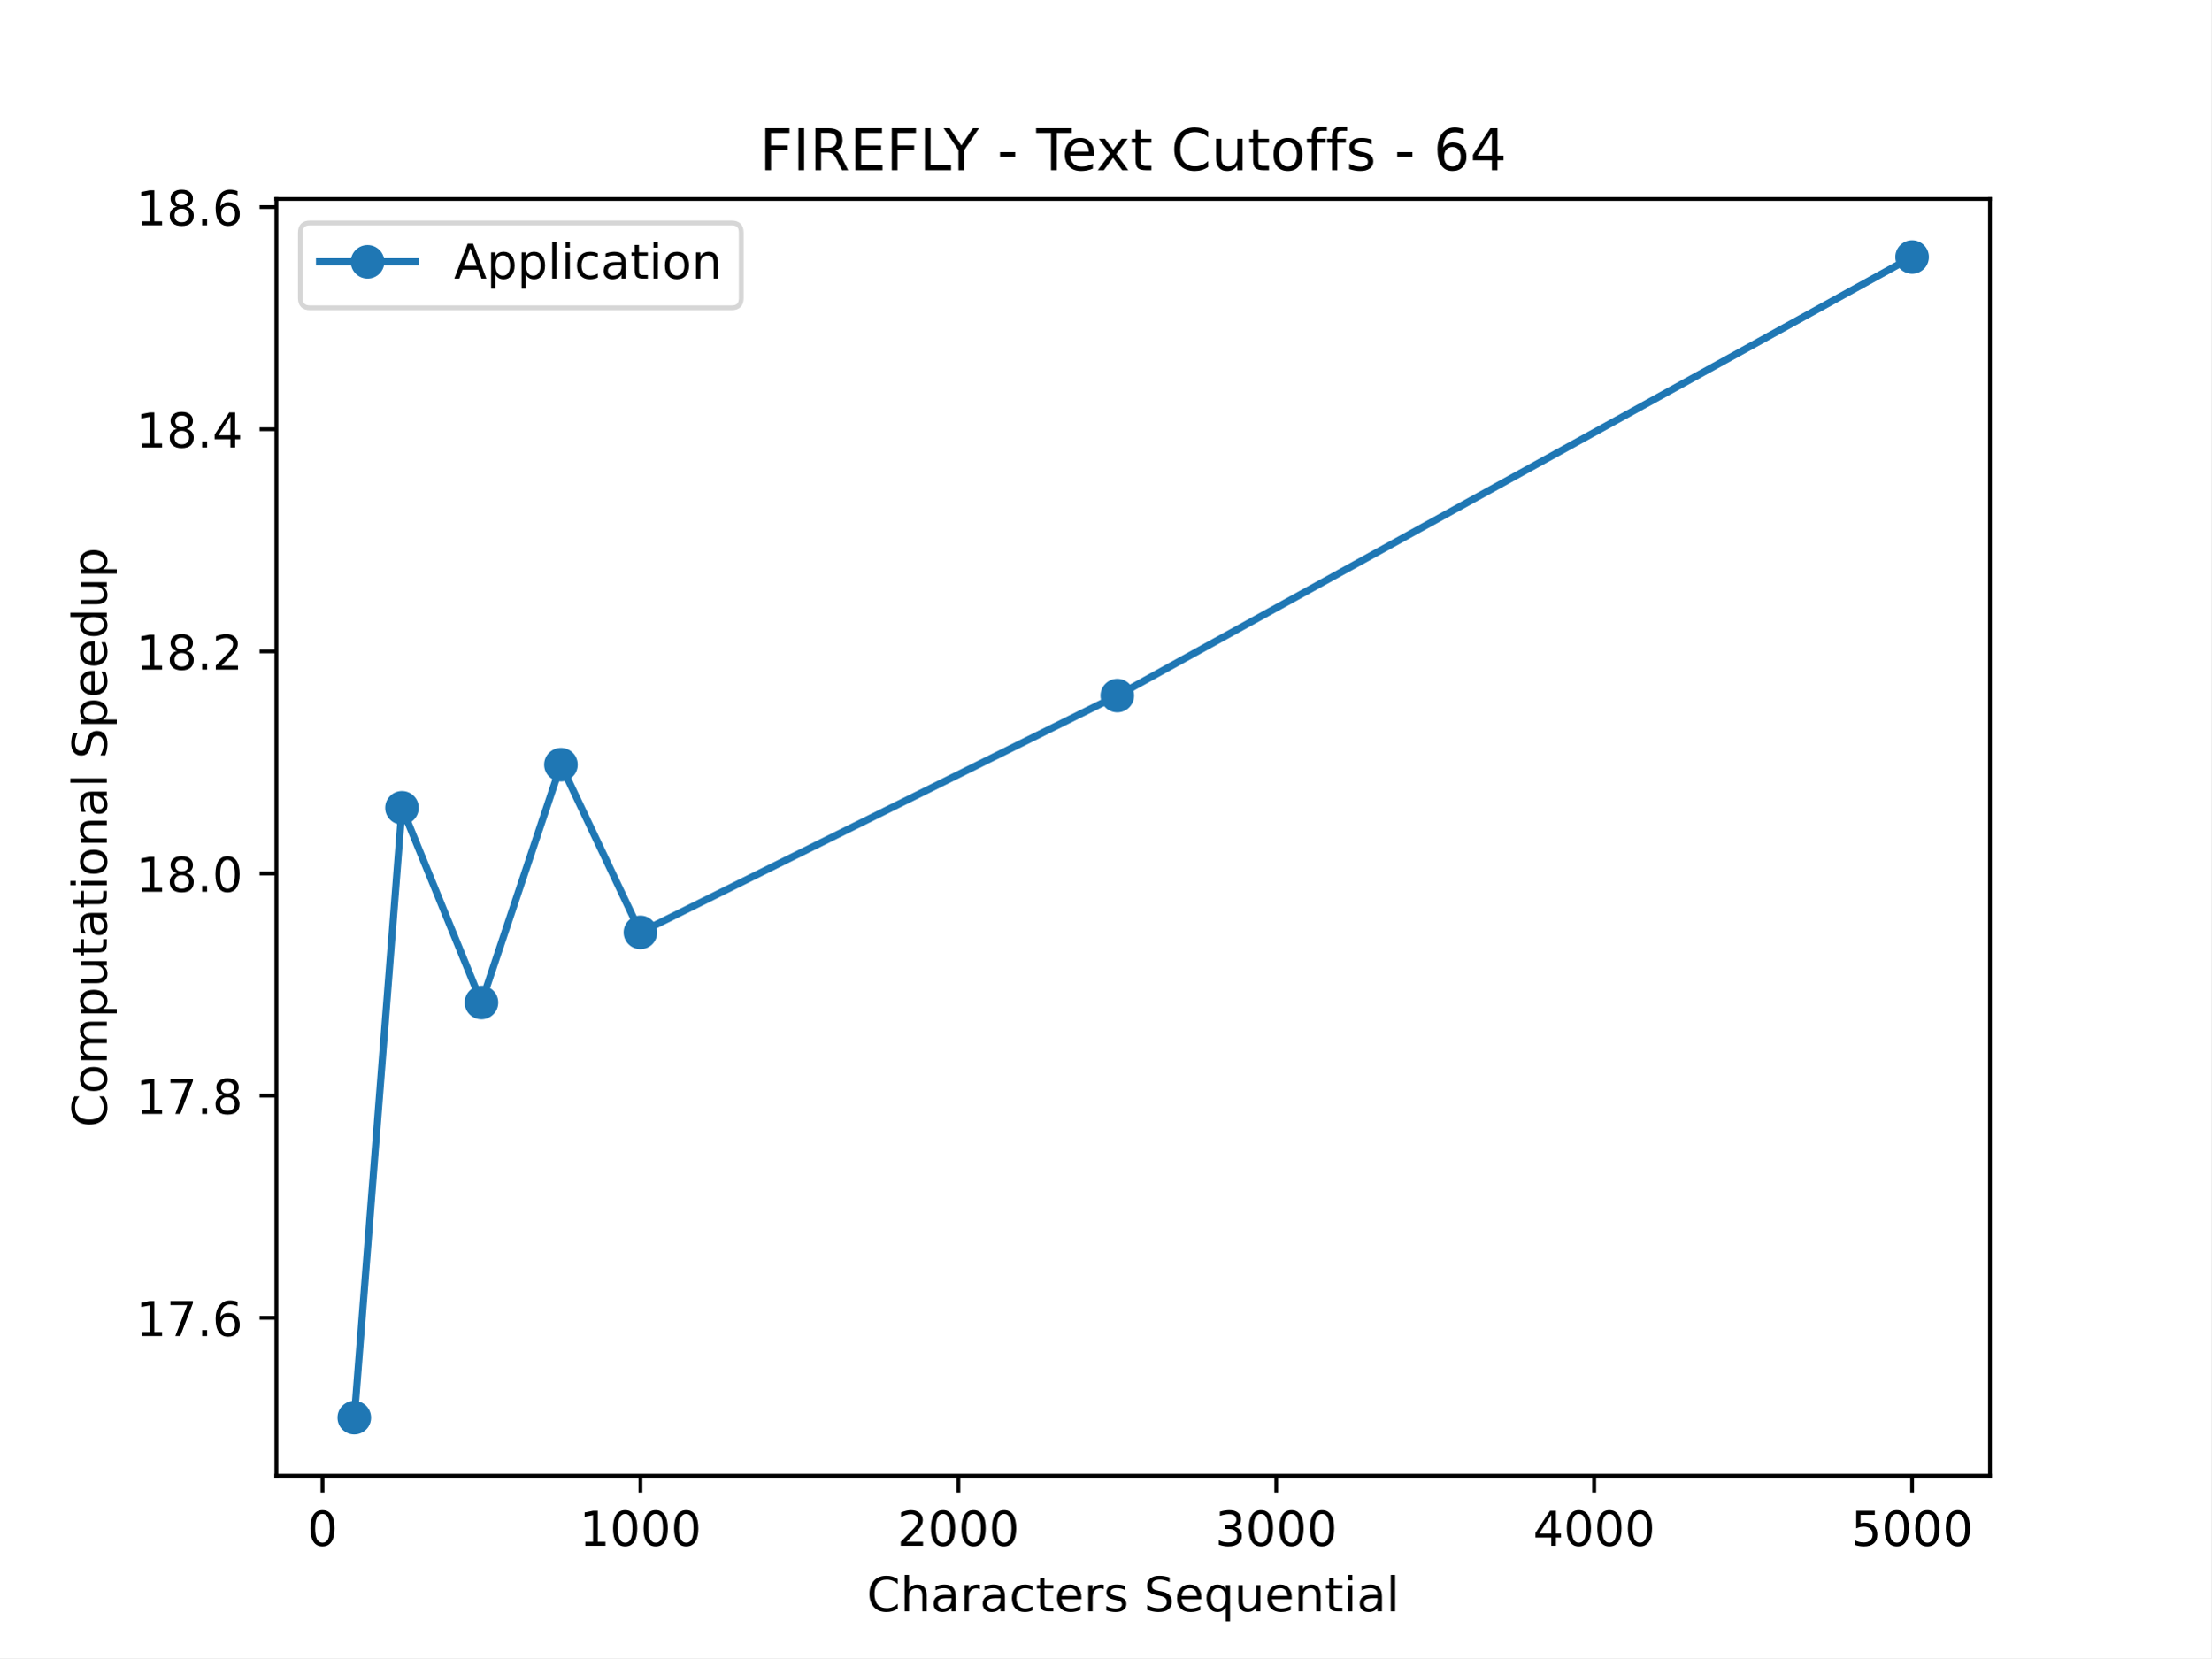
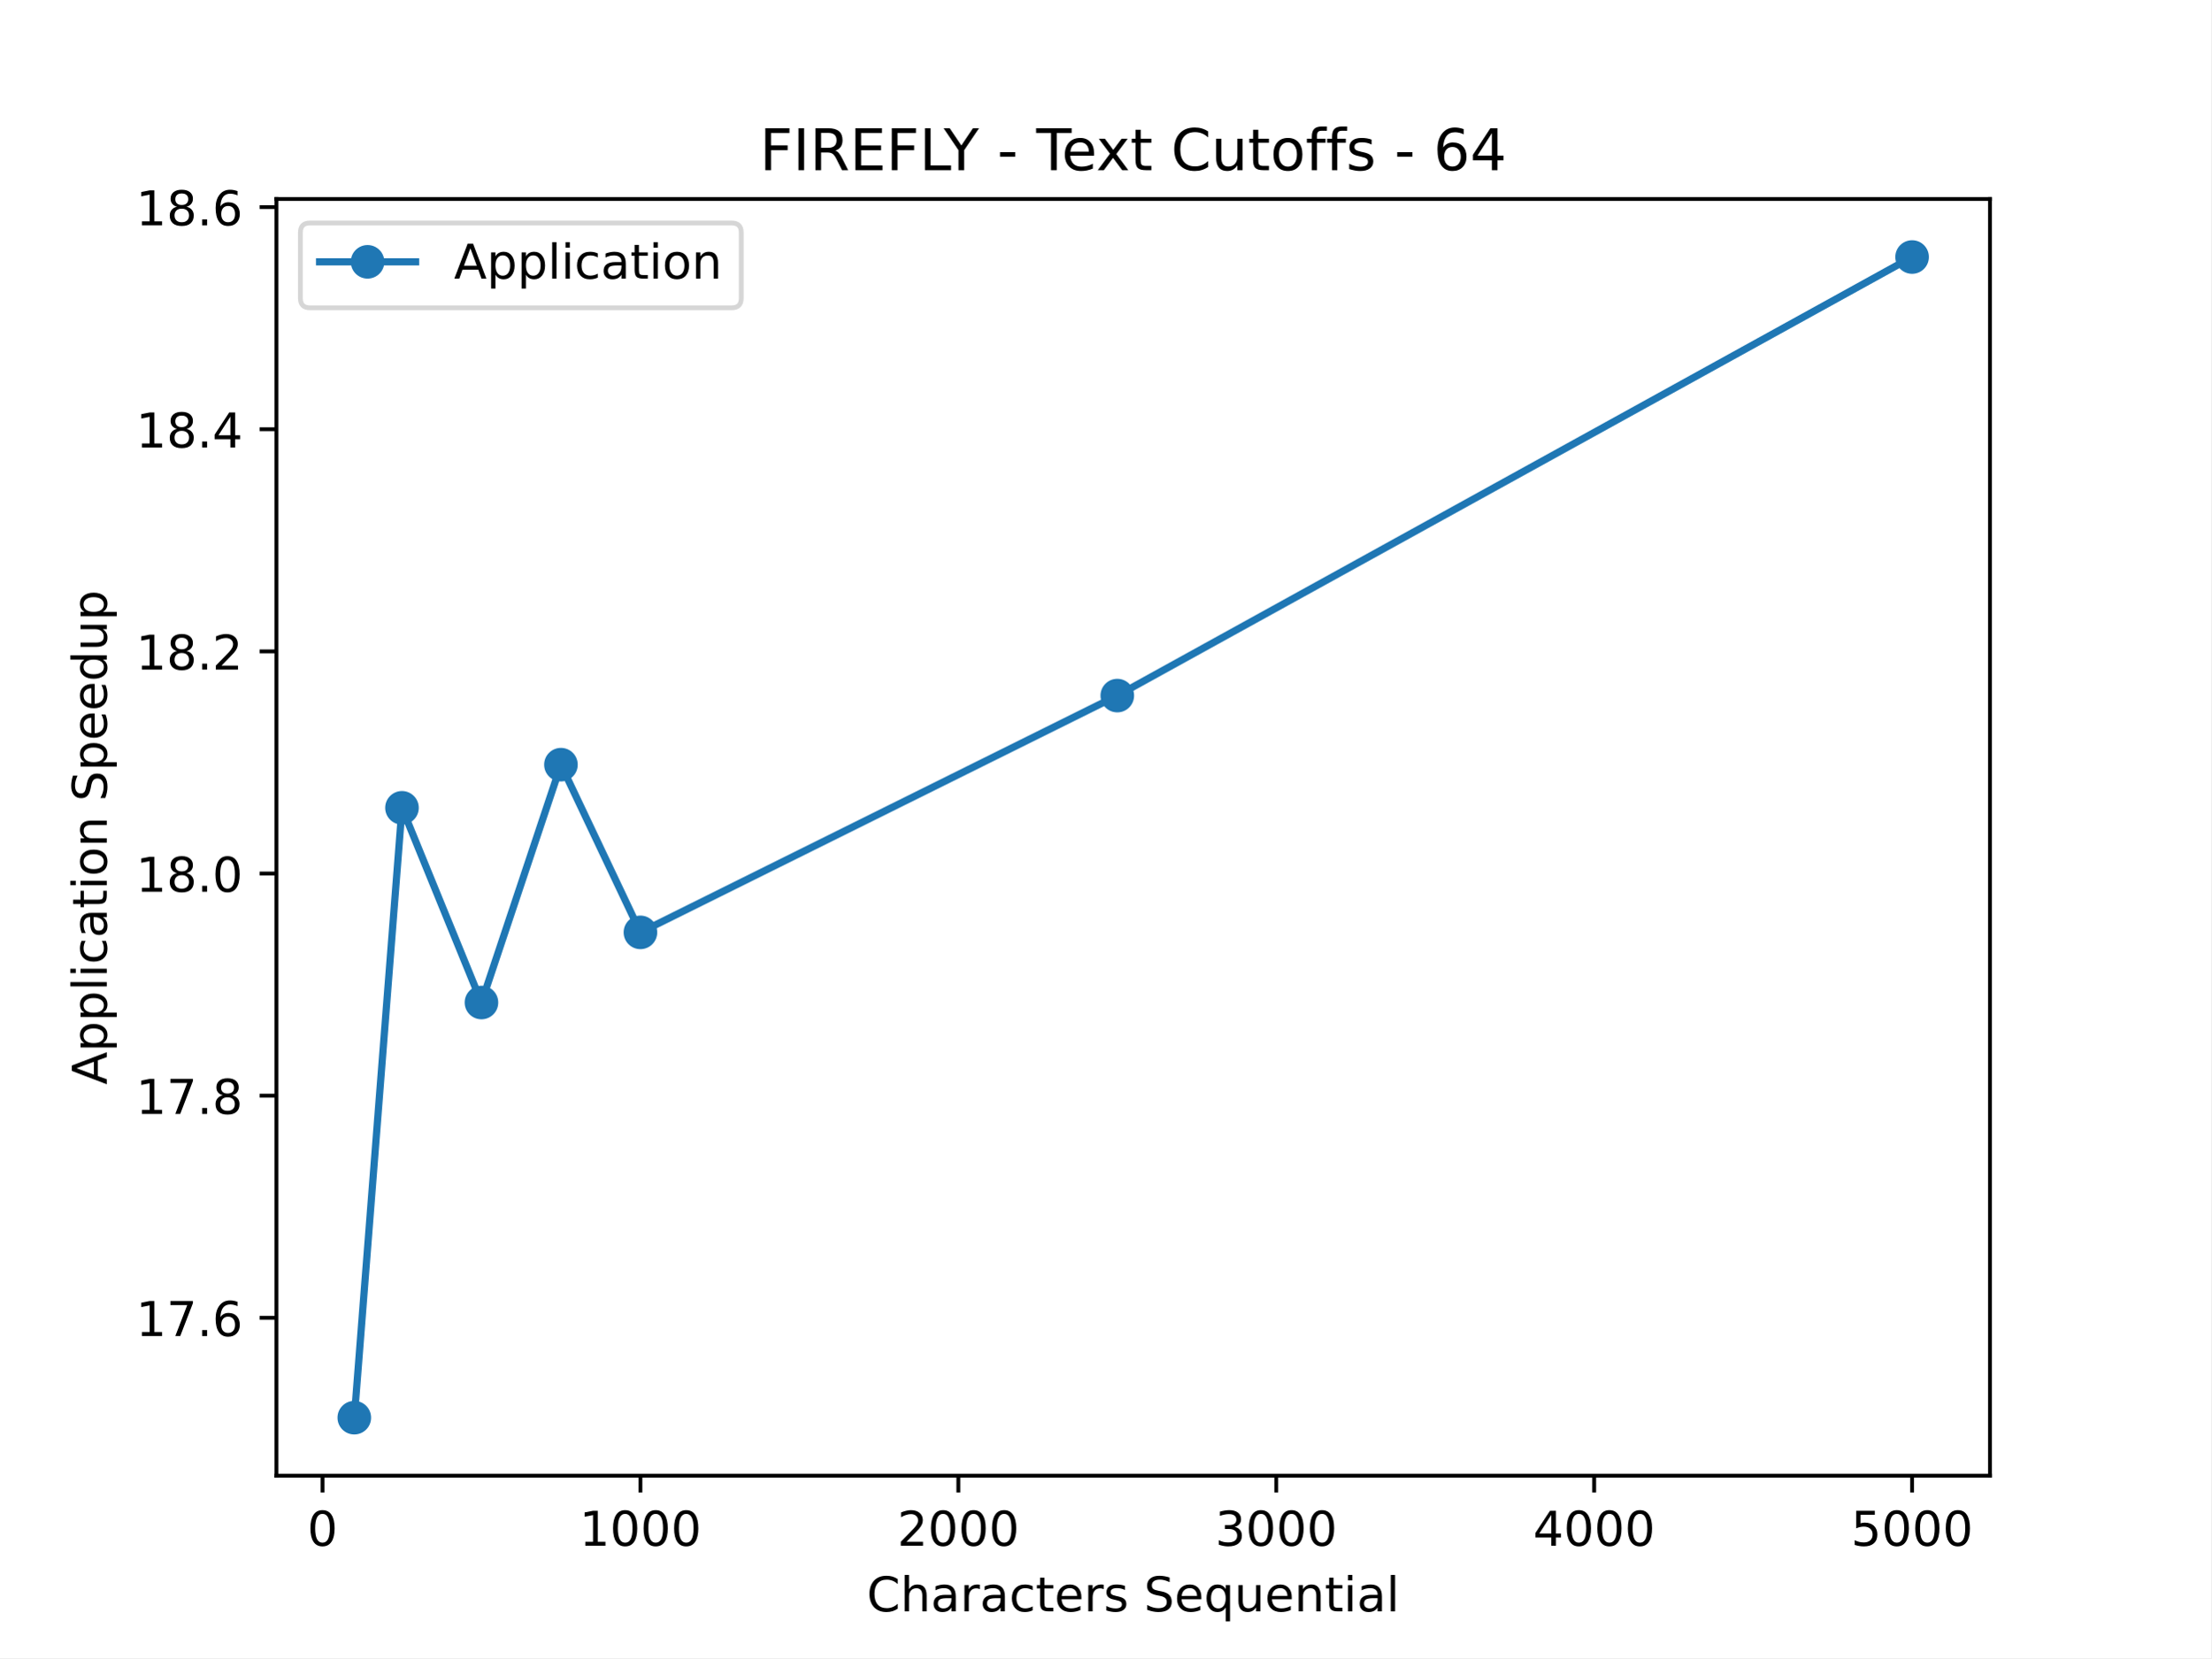
<svg xmlns="http://www.w3.org/2000/svg" xmlns:xlink="http://www.w3.org/1999/xlink" width="460.8pt" height="345.6pt" viewBox="0 0 460.8 345.6" version="1.1">
  <defs>
    <style type="text/css">*{stroke-linejoin: round; stroke-linecap: butt}</style>
  </defs>
  <g id="figure_1">
    <g id="patch_1">
      <path d="M 0 345.6  L 460.8 345.6  L 460.8 0  L 0 0  z " style="fill: #ffffff" />
    </g>
    <g id="axes_1">
      <g id="patch_2">
        <path d="M 57.6 307.584  L 414.72 307.584  L 414.72 41.472  L 57.6 41.472  z " style="fill: #ffffff" />
      </g>
      <g id="matplotlib.axis_1">
        <g id="xtick_1">
          <g id="line2d_1">
            <defs>
-               <path id="m1390137a31" d="M 0 0  L 0 3.5  " style="stroke: #000000; stroke-width: 0.8" />
+               <path id="mf7efff3ccd" d="M 0 0  L 0 3.5  " style="stroke: #000000; stroke-width: 0.8" />
            </defs>
            <g>
-               <use xlink:href="#m1390137a31" x="67.207" y="307.584" style="stroke: #000000; stroke-width: 0.8" />
+               <use xlink:href="#mf7efff3ccd" x="67.207" y="307.584" style="stroke: #000000; stroke-width: 0.8" />
            </g>
          </g>
          <g id="text_1">
            <g transform="translate(64.02587 322.1824) scale(0.1 -0.1)">
              <defs>
                <path id="DejaVuSans-30" d="M 2034 4250  Q 1547 4250 1301 3770  Q 1056 3291 1056 2328  Q 1056 1369 1301 889  Q 1547 409 2034 409  Q 2525 409 2770 889  Q 3016 1369 3016 2328  Q 3016 3291 2770 3770  Q 2525 4250 2034 4250  z M 2034 4750  Q 2819 4750 3233 4129  Q 3647 3509 3647 2328  Q 3647 1150 3233 529  Q 2819 -91 2034 -91  Q 1250 -91 836 529  Q 422 1150 422 2328  Q 422 3509 836 4129  Q 1250 4750 2034 4750  z " transform="scale(0.015625)" />
              </defs>
              <use xlink:href="#DejaVuSans-30" />
            </g>
          </g>
        </g>
        <g id="xtick_2">
          <g id="line2d_2">
            <g>
-               <use xlink:href="#m1390137a31" x="133.463" y="307.584" style="stroke: #000000; stroke-width: 0.8" />
+               <use xlink:href="#mf7efff3ccd" x="133.463" y="307.584" style="stroke: #000000; stroke-width: 0.8" />
            </g>
          </g>
          <g id="text_2">
            <g transform="translate(120.7382 322.1824) scale(0.1 -0.1)">
              <defs>
                <path id="DejaVuSans-31" d="M 794 531  L 1825 531  L 1825 4091  L 703 3866  L 703 4441  L 1819 4666  L 2450 4666  L 2450 531  L 3481 531  L 3481 0  L 794 0  L 794 531  z " transform="scale(0.015625)" />
              </defs>
              <use xlink:href="#DejaVuSans-31" />
              <use xlink:href="#DejaVuSans-30" x="63.623" />
              <use xlink:href="#DejaVuSans-30" x="127.246" />
              <use xlink:href="#DejaVuSans-30" x="190.869" />
            </g>
          </g>
        </g>
        <g id="xtick_3">
          <g id="line2d_3">
            <g>
-               <use xlink:href="#m1390137a31" x="199.719" y="307.584" style="stroke: #000000; stroke-width: 0.8" />
+               <use xlink:href="#mf7efff3ccd" x="199.719" y="307.584" style="stroke: #000000; stroke-width: 0.8" />
            </g>
          </g>
          <g id="text_3">
            <g transform="translate(186.9942 322.1824) scale(0.1 -0.1)">
              <defs>
                <path id="DejaVuSans-32" d="M 1228 531  L 3431 531  L 3431 0  L 469 0  L 469 531  Q 828 903 1448 1529  Q 2069 2156 2228 2338  Q 2531 2678 2651 2914  Q 2772 3150 2772 3378  Q 2772 3750 2511 3984  Q 2250 4219 1831 4219  Q 1534 4219 1204 4116  Q 875 4013 500 3803  L 500 4441  Q 881 4594 1212 4672  Q 1544 4750 1819 4750  Q 2544 4750 2975 4387  Q 3406 4025 3406 3419  Q 3406 3131 3298 2873  Q 3191 2616 2906 2266  Q 2828 2175 2409 1742  Q 1991 1309 1228 531  z " transform="scale(0.015625)" />
              </defs>
              <use xlink:href="#DejaVuSans-32" />
              <use xlink:href="#DejaVuSans-30" x="63.623" />
              <use xlink:href="#DejaVuSans-30" x="127.246" />
              <use xlink:href="#DejaVuSans-30" x="190.869" />
            </g>
          </g>
        </g>
        <g id="xtick_4">
          <g id="line2d_4">
            <g>
-               <use xlink:href="#m1390137a31" x="265.975" y="307.584" style="stroke: #000000; stroke-width: 0.8" />
+               <use xlink:href="#mf7efff3ccd" x="265.975" y="307.584" style="stroke: #000000; stroke-width: 0.8" />
            </g>
          </g>
          <g id="text_4">
            <g transform="translate(253.2502 322.1824) scale(0.1 -0.1)">
              <defs>
                <path id="DejaVuSans-33" d="M 2597 2516  Q 3050 2419 3304 2112  Q 3559 1806 3559 1356  Q 3559 666 3084 287  Q 2609 -91 1734 -91  Q 1441 -91 1130 -33  Q 819 25 488 141  L 488 750  Q 750 597 1062 519  Q 1375 441 1716 441  Q 2309 441 2620 675  Q 2931 909 2931 1356  Q 2931 1769 2642 2001  Q 2353 2234 1838 2234  L 1294 2234  L 1294 2753  L 1863 2753  Q 2328 2753 2575 2939  Q 2822 3125 2822 3475  Q 2822 3834 2567 4026  Q 2313 4219 1838 4219  Q 1578 4219 1281 4162  Q 984 4106 628 3988  L 628 4550  Q 988 4650 1302 4700  Q 1616 4750 1894 4750  Q 2613 4750 3031 4423  Q 3450 4097 3450 3541  Q 3450 3153 3228 2886  Q 3006 2619 2597 2516  z " transform="scale(0.015625)" />
              </defs>
              <use xlink:href="#DejaVuSans-33" />
              <use xlink:href="#DejaVuSans-30" x="63.623" />
              <use xlink:href="#DejaVuSans-30" x="127.246" />
              <use xlink:href="#DejaVuSans-30" x="190.869" />
            </g>
          </g>
        </g>
        <g id="xtick_5">
          <g id="line2d_5">
            <g>
-               <use xlink:href="#m1390137a31" x="332.231" y="307.584" style="stroke: #000000; stroke-width: 0.8" />
+               <use xlink:href="#mf7efff3ccd" x="332.231" y="307.584" style="stroke: #000000; stroke-width: 0.8" />
            </g>
          </g>
          <g id="text_5">
            <g transform="translate(319.5062 322.1824) scale(0.1 -0.1)">
              <defs>
                <path id="DejaVuSans-34" d="M 2419 4116  L 825 1625  L 2419 1625  L 2419 4116  z M 2253 4666  L 3047 4666  L 3047 1625  L 3713 1625  L 3713 1100  L 3047 1100  L 3047 0  L 2419 0  L 2419 1100  L 313 1100  L 313 1709  L 2253 4666  z " transform="scale(0.015625)" />
              </defs>
              <use xlink:href="#DejaVuSans-34" />
              <use xlink:href="#DejaVuSans-30" x="63.623" />
              <use xlink:href="#DejaVuSans-30" x="127.246" />
              <use xlink:href="#DejaVuSans-30" x="190.869" />
            </g>
          </g>
        </g>
        <g id="xtick_6">
          <g id="line2d_6">
            <g>
-               <use xlink:href="#m1390137a31" x="398.487" y="307.584" style="stroke: #000000; stroke-width: 0.8" />
+               <use xlink:href="#mf7efff3ccd" x="398.487" y="307.584" style="stroke: #000000; stroke-width: 0.8" />
            </g>
          </g>
          <g id="text_6">
            <g transform="translate(385.7623 322.1824) scale(0.1 -0.1)">
              <defs>
                <path id="DejaVuSans-35" d="M 691 4666  L 3169 4666  L 3169 4134  L 1269 4134  L 1269 2991  Q 1406 3038 1543 3061  Q 1681 3084 1819 3084  Q 2600 3084 3056 2656  Q 3513 2228 3513 1497  Q 3513 744 3044 326  Q 2575 -91 1722 -91  Q 1428 -91 1123 -41  Q 819 9 494 109  L 494 744  Q 775 591 1075 516  Q 1375 441 1709 441  Q 2250 441 2565 725  Q 2881 1009 2881 1497  Q 2881 1984 2565 2268  Q 2250 2553 1709 2553  Q 1456 2553 1204 2497  Q 953 2441 691 2322  L 691 4666  z " transform="scale(0.015625)" />
              </defs>
              <use xlink:href="#DejaVuSans-35" />
              <use xlink:href="#DejaVuSans-30" x="63.623" />
              <use xlink:href="#DejaVuSans-30" x="127.246" />
              <use xlink:href="#DejaVuSans-30" x="190.869" />
            </g>
          </g>
        </g>
        <g id="text_7">
          <g transform="translate(180.6397 335.8606) scale(0.1 -0.1)">
            <defs>
              <path id="DejaVuSans-43" d="M 4122 4306  L 4122 3641  Q 3803 3938 3442 4084  Q 3081 4231 2675 4231  Q 1875 4231 1450 3742  Q 1025 3253 1025 2328  Q 1025 1406 1450 917  Q 1875 428 2675 428  Q 3081 428 3442 575  Q 3803 722 4122 1019  L 4122 359  Q 3791 134 3420 21  Q 3050 -91 2638 -91  Q 1578 -91 968 557  Q 359 1206 359 2328  Q 359 3453 968 4101  Q 1578 4750 2638 4750  Q 3056 4750 3426 4639  Q 3797 4528 4122 4306  z " transform="scale(0.015625)" />
              <path id="DejaVuSans-68" d="M 3513 2113  L 3513 0  L 2938 0  L 2938 2094  Q 2938 2591 2744 2837  Q 2550 3084 2163 3084  Q 1697 3084 1428 2787  Q 1159 2491 1159 1978  L 1159 0  L 581 0  L 581 4863  L 1159 4863  L 1159 2956  Q 1366 3272 1645 3428  Q 1925 3584 2291 3584  Q 2894 3584 3203 3211  Q 3513 2838 3513 2113  z " transform="scale(0.015625)" />
              <path id="DejaVuSans-61" d="M 2194 1759  Q 1497 1759 1228 1600  Q 959 1441 959 1056  Q 959 750 1161 570  Q 1363 391 1709 391  Q 2188 391 2477 730  Q 2766 1069 2766 1631  L 2766 1759  L 2194 1759  z M 3341 1997  L 3341 0  L 2766 0  L 2766 531  Q 2569 213 2275 61  Q 1981 -91 1556 -91  Q 1019 -91 701 211  Q 384 513 384 1019  Q 384 1609 779 1909  Q 1175 2209 1959 2209  L 2766 2209  L 2766 2266  Q 2766 2663 2505 2880  Q 2244 3097 1772 3097  Q 1472 3097 1187 3025  Q 903 2953 641 2809  L 641 3341  Q 956 3463 1253 3523  Q 1550 3584 1831 3584  Q 2591 3584 2966 3190  Q 3341 2797 3341 1997  z " transform="scale(0.015625)" />
              <path id="DejaVuSans-72" d="M 2631 2963  Q 2534 3019 2420 3045  Q 2306 3072 2169 3072  Q 1681 3072 1420 2755  Q 1159 2438 1159 1844  L 1159 0  L 581 0  L 581 3500  L 1159 3500  L 1159 2956  Q 1341 3275 1631 3429  Q 1922 3584 2338 3584  Q 2397 3584 2469 3576  Q 2541 3569 2628 3553  L 2631 2963  z " transform="scale(0.015625)" />
              <path id="DejaVuSans-63" d="M 3122 3366  L 3122 2828  Q 2878 2963 2633 3030  Q 2388 3097 2138 3097  Q 1578 3097 1268 2742  Q 959 2388 959 1747  Q 959 1106 1268 751  Q 1578 397 2138 397  Q 2388 397 2633 464  Q 2878 531 3122 666  L 3122 134  Q 2881 22 2623 -34  Q 2366 -91 2075 -91  Q 1284 -91 818 406  Q 353 903 353 1747  Q 353 2603 823 3093  Q 1294 3584 2113 3584  Q 2378 3584 2631 3529  Q 2884 3475 3122 3366  z " transform="scale(0.015625)" />
              <path id="DejaVuSans-74" d="M 1172 4494  L 1172 3500  L 2356 3500  L 2356 3053  L 1172 3053  L 1172 1153  Q 1172 725 1289 603  Q 1406 481 1766 481  L 2356 481  L 2356 0  L 1766 0  Q 1100 0 847 248  Q 594 497 594 1153  L 594 3053  L 172 3053  L 172 3500  L 594 3500  L 594 4494  L 1172 4494  z " transform="scale(0.015625)" />
              <path id="DejaVuSans-65" d="M 3597 1894  L 3597 1613  L 953 1613  Q 991 1019 1311 708  Q 1631 397 2203 397  Q 2534 397 2845 478  Q 3156 559 3463 722  L 3463 178  Q 3153 47 2828 -22  Q 2503 -91 2169 -91  Q 1331 -91 842 396  Q 353 884 353 1716  Q 353 2575 817 3079  Q 1281 3584 2069 3584  Q 2775 3584 3186 3129  Q 3597 2675 3597 1894  z M 3022 2063  Q 3016 2534 2758 2815  Q 2500 3097 2075 3097  Q 1594 3097 1305 2825  Q 1016 2553 972 2059  L 3022 2063  z " transform="scale(0.015625)" />
              <path id="DejaVuSans-73" d="M 2834 3397  L 2834 2853  Q 2591 2978 2328 3040  Q 2066 3103 1784 3103  Q 1356 3103 1142 2972  Q 928 2841 928 2578  Q 928 2378 1081 2264  Q 1234 2150 1697 2047  L 1894 2003  Q 2506 1872 2764 1633  Q 3022 1394 3022 966  Q 3022 478 2636 193  Q 2250 -91 1575 -91  Q 1294 -91 989 -36  Q 684 19 347 128  L 347 722  Q 666 556 975 473  Q 1284 391 1588 391  Q 1994 391 2212 530  Q 2431 669 2431 922  Q 2431 1156 2273 1281  Q 2116 1406 1581 1522  L 1381 1569  Q 847 1681 609 1914  Q 372 2147 372 2553  Q 372 3047 722 3315  Q 1072 3584 1716 3584  Q 2034 3584 2315 3537  Q 2597 3491 2834 3397  z " transform="scale(0.015625)" />
              <path id="DejaVuSans-20" transform="scale(0.015625)" />
              <path id="DejaVuSans-53" d="M 3425 4513  L 3425 3897  Q 3066 4069 2747 4153  Q 2428 4238 2131 4238  Q 1616 4238 1336 4038  Q 1056 3838 1056 3469  Q 1056 3159 1242 3001  Q 1428 2844 1947 2747  L 2328 2669  Q 3034 2534 3370 2195  Q 3706 1856 3706 1288  Q 3706 609 3251 259  Q 2797 -91 1919 -91  Q 1588 -91 1214 -16  Q 841 59 441 206  L 441 856  Q 825 641 1194 531  Q 1563 422 1919 422  Q 2459 422 2753 634  Q 3047 847 3047 1241  Q 3047 1584 2836 1778  Q 2625 1972 2144 2069  L 1759 2144  Q 1053 2284 737 2584  Q 422 2884 422 3419  Q 422 4038 858 4394  Q 1294 4750 2059 4750  Q 2388 4750 2728 4690  Q 3069 4631 3425 4513  z " transform="scale(0.015625)" />
              <path id="DejaVuSans-71" d="M 947 1747  Q 947 1113 1208 752  Q 1469 391 1925 391  Q 2381 391 2643 752  Q 2906 1113 2906 1747  Q 2906 2381 2643 2742  Q 2381 3103 1925 3103  Q 1469 3103 1208 2742  Q 947 2381 947 1747  z M 2906 525  Q 2725 213 2448 61  Q 2172 -91 1784 -91  Q 1150 -91 751 415  Q 353 922 353 1747  Q 353 2572 751 3078  Q 1150 3584 1784 3584  Q 2172 3584 2448 3432  Q 2725 3281 2906 2969  L 2906 3500  L 3481 3500  L 3481 -1331  L 2906 -1331  L 2906 525  z " transform="scale(0.015625)" />
              <path id="DejaVuSans-75" d="M 544 1381  L 544 3500  L 1119 3500  L 1119 1403  Q 1119 906 1312 657  Q 1506 409 1894 409  Q 2359 409 2629 706  Q 2900 1003 2900 1516  L 2900 3500  L 3475 3500  L 3475 0  L 2900 0  L 2900 538  Q 2691 219 2414 64  Q 2138 -91 1772 -91  Q 1169 -91 856 284  Q 544 659 544 1381  z M 1991 3584  L 1991 3584  z " transform="scale(0.015625)" />
              <path id="DejaVuSans-6e" d="M 3513 2113  L 3513 0  L 2938 0  L 2938 2094  Q 2938 2591 2744 2837  Q 2550 3084 2163 3084  Q 1697 3084 1428 2787  Q 1159 2491 1159 1978  L 1159 0  L 581 0  L 581 3500  L 1159 3500  L 1159 2956  Q 1366 3272 1645 3428  Q 1925 3584 2291 3584  Q 2894 3584 3203 3211  Q 3513 2838 3513 2113  z " transform="scale(0.015625)" />
              <path id="DejaVuSans-69" d="M 603 3500  L 1178 3500  L 1178 0  L 603 0  L 603 3500  z M 603 4863  L 1178 4863  L 1178 4134  L 603 4134  L 603 4863  z " transform="scale(0.015625)" />
              <path id="DejaVuSans-6c" d="M 603 4863  L 1178 4863  L 1178 0  L 603 0  L 603 4863  z " transform="scale(0.015625)" />
            </defs>
            <use xlink:href="#DejaVuSans-43" />
            <use xlink:href="#DejaVuSans-68" x="69.824" />
            <use xlink:href="#DejaVuSans-61" x="133.203" />
            <use xlink:href="#DejaVuSans-72" x="194.482" />
            <use xlink:href="#DejaVuSans-61" x="235.596" />
            <use xlink:href="#DejaVuSans-63" x="296.875" />
            <use xlink:href="#DejaVuSans-74" x="351.855" />
            <use xlink:href="#DejaVuSans-65" x="391.064" />
            <use xlink:href="#DejaVuSans-72" x="452.588" />
            <use xlink:href="#DejaVuSans-73" x="493.701" />
            <use xlink:href="#DejaVuSans-20" x="545.801" />
            <use xlink:href="#DejaVuSans-53" x="577.588" />
            <use xlink:href="#DejaVuSans-65" x="641.064" />
            <use xlink:href="#DejaVuSans-71" x="702.588" />
            <use xlink:href="#DejaVuSans-75" x="766.064" />
            <use xlink:href="#DejaVuSans-65" x="829.443" />
            <use xlink:href="#DejaVuSans-6e" x="890.967" />
            <use xlink:href="#DejaVuSans-74" x="954.346" />
            <use xlink:href="#DejaVuSans-69" x="993.555" />
            <use xlink:href="#DejaVuSans-61" x="1021.338" />
            <use xlink:href="#DejaVuSans-6c" x="1082.617" />
          </g>
        </g>
      </g>
      <g id="matplotlib.axis_2">
        <g id="ytick_1">
          <g id="line2d_7">
            <defs>
-               <path id="m4259b3bdad" d="M 0 0  L -3.5 0  " style="stroke: #000000; stroke-width: 0.8" />
+               <path id="m2536055966" d="M 0 0  L -3.5 0  " style="stroke: #000000; stroke-width: 0.8" />
            </defs>
            <g>
-               <use xlink:href="#m4259b3bdad" x="57.6" y="274.677" style="stroke: #000000; stroke-width: 0.8" />
+               <use xlink:href="#m2536055966" x="57.6" y="274.677" style="stroke: #000000; stroke-width: 0.8" />
            </g>
          </g>
          <g id="text_8">
            <g transform="translate(28.33438 278.476) scale(0.1 -0.1)">
              <defs>
                <path id="DejaVuSans-37" d="M 525 4666  L 3525 4666  L 3525 4397  L 1831 0  L 1172 0  L 2766 4134  L 525 4134  L 525 4666  z " transform="scale(0.015625)" />
                <path id="DejaVuSans-2e" d="M 684 794  L 1344 794  L 1344 0  L 684 0  L 684 794  z " transform="scale(0.015625)" />
                <path id="DejaVuSans-36" d="M 2113 2584  Q 1688 2584 1439 2293  Q 1191 2003 1191 1497  Q 1191 994 1439 701  Q 1688 409 2113 409  Q 2538 409 2786 701  Q 3034 994 3034 1497  Q 3034 2003 2786 2293  Q 2538 2584 2113 2584  z M 3366 4563  L 3366 3988  Q 3128 4100 2886 4159  Q 2644 4219 2406 4219  Q 1781 4219 1451 3797  Q 1122 3375 1075 2522  Q 1259 2794 1537 2939  Q 1816 3084 2150 3084  Q 2853 3084 3261 2657  Q 3669 2231 3669 1497  Q 3669 778 3244 343  Q 2819 -91 2113 -91  Q 1303 -91 875 529  Q 447 1150 447 2328  Q 447 3434 972 4092  Q 1497 4750 2381 4750  Q 2619 4750 2861 4703  Q 3103 4656 3366 4563  z " transform="scale(0.015625)" />
              </defs>
              <use xlink:href="#DejaVuSans-31" />
              <use xlink:href="#DejaVuSans-37" x="63.623" />
              <use xlink:href="#DejaVuSans-2e" x="127.246" />
              <use xlink:href="#DejaVuSans-36" x="159.033" />
            </g>
          </g>
        </g>
        <g id="ytick_2">
          <g id="line2d_8">
            <g>
-               <use xlink:href="#m4259b3bdad" x="57.6" y="228.373" style="stroke: #000000; stroke-width: 0.8" />
+               <use xlink:href="#m2536055966" x="57.6" y="228.373" style="stroke: #000000; stroke-width: 0.8" />
            </g>
          </g>
          <g id="text_9">
            <g transform="translate(28.33438 232.1725) scale(0.1 -0.1)">
              <defs>
                <path id="DejaVuSans-38" d="M 2034 2216  Q 1584 2216 1326 1975  Q 1069 1734 1069 1313  Q 1069 891 1326 650  Q 1584 409 2034 409  Q 2484 409 2743 651  Q 3003 894 3003 1313  Q 3003 1734 2745 1975  Q 2488 2216 2034 2216  z M 1403 2484  Q 997 2584 770 2862  Q 544 3141 544 3541  Q 544 4100 942 4425  Q 1341 4750 2034 4750  Q 2731 4750 3128 4425  Q 3525 4100 3525 3541  Q 3525 3141 3298 2862  Q 3072 2584 2669 2484  Q 3125 2378 3379 2068  Q 3634 1759 3634 1313  Q 3634 634 3220 271  Q 2806 -91 2034 -91  Q 1263 -91 848 271  Q 434 634 434 1313  Q 434 1759 690 2068  Q 947 2378 1403 2484  z M 1172 3481  Q 1172 3119 1398 2916  Q 1625 2713 2034 2713  Q 2441 2713 2670 2916  Q 2900 3119 2900 3481  Q 2900 3844 2670 4047  Q 2441 4250 2034 4250  Q 1625 4250 1398 4047  Q 1172 3844 1172 3481  z " transform="scale(0.015625)" />
              </defs>
              <use xlink:href="#DejaVuSans-31" />
              <use xlink:href="#DejaVuSans-37" x="63.623" />
              <use xlink:href="#DejaVuSans-2e" x="127.246" />
              <use xlink:href="#DejaVuSans-38" x="159.033" />
            </g>
          </g>
        </g>
        <g id="ytick_3">
          <g id="line2d_9">
            <g>
-               <use xlink:href="#m4259b3bdad" x="57.6" y="182.07" style="stroke: #000000; stroke-width: 0.8" />
+               <use xlink:href="#m2536055966" x="57.6" y="182.07" style="stroke: #000000; stroke-width: 0.8" />
            </g>
          </g>
          <g id="text_10">
            <g transform="translate(28.33438 185.869) scale(0.1 -0.1)">
              <use xlink:href="#DejaVuSans-31" />
              <use xlink:href="#DejaVuSans-38" x="63.623" />
              <use xlink:href="#DejaVuSans-2e" x="127.246" />
              <use xlink:href="#DejaVuSans-30" x="159.033" />
            </g>
          </g>
        </g>
        <g id="ytick_4">
          <g id="line2d_10">
            <g>
-               <use xlink:href="#m4259b3bdad" x="57.6" y="135.766" style="stroke: #000000; stroke-width: 0.8" />
+               <use xlink:href="#m2536055966" x="57.6" y="135.766" style="stroke: #000000; stroke-width: 0.8" />
            </g>
          </g>
          <g id="text_11">
            <g transform="translate(28.33438 139.5656) scale(0.1 -0.1)">
              <use xlink:href="#DejaVuSans-31" />
              <use xlink:href="#DejaVuSans-38" x="63.623" />
              <use xlink:href="#DejaVuSans-2e" x="127.246" />
              <use xlink:href="#DejaVuSans-32" x="159.033" />
            </g>
          </g>
        </g>
        <g id="ytick_5">
          <g id="line2d_11">
            <g>
-               <use xlink:href="#m4259b3bdad" x="57.6" y="89.463" style="stroke: #000000; stroke-width: 0.8" />
+               <use xlink:href="#m2536055966" x="57.6" y="89.463" style="stroke: #000000; stroke-width: 0.8" />
            </g>
          </g>
          <g id="text_12">
            <g transform="translate(28.33438 93.2621) scale(0.1 -0.1)">
              <use xlink:href="#DejaVuSans-31" />
              <use xlink:href="#DejaVuSans-38" x="63.623" />
              <use xlink:href="#DejaVuSans-2e" x="127.246" />
              <use xlink:href="#DejaVuSans-34" x="159.033" />
            </g>
          </g>
        </g>
        <g id="ytick_6">
          <g id="line2d_12">
            <g>
-               <use xlink:href="#m4259b3bdad" x="57.6" y="43.159" style="stroke: #000000; stroke-width: 0.8" />
+               <use xlink:href="#m2536055966" x="57.6" y="43.159" style="stroke: #000000; stroke-width: 0.8" />
            </g>
          </g>
          <g id="text_13">
            <g transform="translate(28.33438 46.95864) scale(0.1 -0.1)">
              <use xlink:href="#DejaVuSans-31" />
              <use xlink:href="#DejaVuSans-38" x="63.623" />
              <use xlink:href="#DejaVuSans-2e" x="127.246" />
              <use xlink:href="#DejaVuSans-36" x="159.033" />
            </g>
          </g>
        </g>
        <g id="text_14">
-           <g transform="translate(22.25469 234.9546) rotate(-90) scale(0.1 -0.1)">
+           <g transform="translate(22.25469 226.0733) rotate(-90) scale(0.1 -0.1)">
            <defs>
+               <path id="DejaVuSans-41" d="M 2188 4044  L 1331 1722  L 3047 1722  L 2188 4044  z M 1831 4666  L 2547 4666  L 4325 0  L 3669 0  L 3244 1197  L 1141 1197  L 716 0  L 50 0  L 1831 4666  z " transform="scale(0.015625)" />
+               <path id="DejaVuSans-70" d="M 1159 525  L 1159 -1331  L 581 -1331  L 581 3500  L 1159 3500  L 1159 2969  Q 1341 3281 1617 3432  Q 1894 3584 2278 3584  Q 2916 3584 3314 3078  Q 3713 2572 3713 1747  Q 3713 922 3314 415  Q 2916 -91 2278 -91  Q 1894 -91 1617 61  Q 1341 213 1159 525  z M 3116 1747  Q 3116 2381 2855 2742  Q 2594 3103 2138 3103  Q 1681 3103 1420 2742  Q 1159 2381 1159 1747  Q 1159 1113 1420 752  Q 1681 391 2138 391  Q 2594 391 2855 752  Q 3116 1113 3116 1747  z " transform="scale(0.015625)" />
              <path id="DejaVuSans-6f" d="M 1959 3097  Q 1497 3097 1228 2736  Q 959 2375 959 1747  Q 959 1119 1226 758  Q 1494 397 1959 397  Q 2419 397 2687 759  Q 2956 1122 2956 1747  Q 2956 2369 2687 2733  Q 2419 3097 1959 3097  z M 1959 3584  Q 2709 3584 3137 3096  Q 3566 2609 3566 1747  Q 3566 888 3137 398  Q 2709 -91 1959 -91  Q 1206 -91 779 398  Q 353 888 353 1747  Q 353 2609 779 3096  Q 1206 3584 1959 3584  z " transform="scale(0.015625)" />
-               <path id="DejaVuSans-6d" d="M 3328 2828  Q 3544 3216 3844 3400  Q 4144 3584 4550 3584  Q 5097 3584 5394 3201  Q 5691 2819 5691 2113  L 5691 0  L 5113 0  L 5113 2094  Q 5113 2597 4934 2840  Q 4756 3084 4391 3084  Q 3944 3084 3684 2787  Q 3425 2491 3425 1978  L 3425 0  L 2847 0  L 2847 2094  Q 2847 2600 2669 2842  Q 2491 3084 2119 3084  Q 1678 3084 1418 2786  Q 1159 2488 1159 1978  L 1159 0  L 581 0  L 581 3500  L 1159 3500  L 1159 2956  Q 1356 3278 1631 3431  Q 1906 3584 2284 3584  Q 2666 3584 2933 3390  Q 3200 3197 3328 2828  z " transform="scale(0.015625)" />
-               <path id="DejaVuSans-70" d="M 1159 525  L 1159 -1331  L 581 -1331  L 581 3500  L 1159 3500  L 1159 2969  Q 1341 3281 1617 3432  Q 1894 3584 2278 3584  Q 2916 3584 3314 3078  Q 3713 2572 3713 1747  Q 3713 922 3314 415  Q 2916 -91 2278 -91  Q 1894 -91 1617 61  Q 1341 213 1159 525  z M 3116 1747  Q 3116 2381 2855 2742  Q 2594 3103 2138 3103  Q 1681 3103 1420 2742  Q 1159 2381 1159 1747  Q 1159 1113 1420 752  Q 1681 391 2138 391  Q 2594 391 2855 752  Q 3116 1113 3116 1747  z " transform="scale(0.015625)" />
              <path id="DejaVuSans-64" d="M 2906 2969  L 2906 4863  L 3481 4863  L 3481 0  L 2906 0  L 2906 525  Q 2725 213 2448 61  Q 2172 -91 1784 -91  Q 1150 -91 751 415  Q 353 922 353 1747  Q 353 2572 751 3078  Q 1150 3584 1784 3584  Q 2172 3584 2448 3432  Q 2725 3281 2906 2969  z M 947 1747  Q 947 1113 1208 752  Q 1469 391 1925 391  Q 2381 391 2643 752  Q 2906 1113 2906 1747  Q 2906 2381 2643 2742  Q 2381 3103 1925 3103  Q 1469 3103 1208 2742  Q 947 2381 947 1747  z " transform="scale(0.015625)" />
            </defs>
-             <use xlink:href="#DejaVuSans-43" />
-             <use xlink:href="#DejaVuSans-6f" x="69.824" />
-             <use xlink:href="#DejaVuSans-6d" x="131.006" />
-             <use xlink:href="#DejaVuSans-70" x="228.418" />
-             <use xlink:href="#DejaVuSans-75" x="291.895" />
-             <use xlink:href="#DejaVuSans-74" x="355.273" />
-             <use xlink:href="#DejaVuSans-61" x="394.482" />
-             <use xlink:href="#DejaVuSans-74" x="455.762" />
-             <use xlink:href="#DejaVuSans-69" x="494.971" />
-             <use xlink:href="#DejaVuSans-6f" x="522.754" />
-             <use xlink:href="#DejaVuSans-6e" x="583.936" />
-             <use xlink:href="#DejaVuSans-61" x="647.314" />
-             <use xlink:href="#DejaVuSans-6c" x="708.594" />
-             <use xlink:href="#DejaVuSans-20" x="736.377" />
-             <use xlink:href="#DejaVuSans-53" x="768.164" />
-             <use xlink:href="#DejaVuSans-70" x="831.641" />
-             <use xlink:href="#DejaVuSans-65" x="895.117" />
-             <use xlink:href="#DejaVuSans-65" x="956.641" />
-             <use xlink:href="#DejaVuSans-64" x="1018.164" />
-             <use xlink:href="#DejaVuSans-75" x="1081.641" />
-             <use xlink:href="#DejaVuSans-70" x="1145.02" />
+             <use xlink:href="#DejaVuSans-41" />
+             <use xlink:href="#DejaVuSans-70" x="68.408" />
+             <use xlink:href="#DejaVuSans-70" x="131.885" />
+             <use xlink:href="#DejaVuSans-6c" x="195.361" />
+             <use xlink:href="#DejaVuSans-69" x="223.145" />
+             <use xlink:href="#DejaVuSans-63" x="250.928" />
+             <use xlink:href="#DejaVuSans-61" x="305.908" />
+             <use xlink:href="#DejaVuSans-74" x="367.188" />
+             <use xlink:href="#DejaVuSans-69" x="406.396" />
+             <use xlink:href="#DejaVuSans-6f" x="434.18" />
+             <use xlink:href="#DejaVuSans-6e" x="495.361" />
+             <use xlink:href="#DejaVuSans-20" x="558.74" />
+             <use xlink:href="#DejaVuSans-53" x="590.527" />
+             <use xlink:href="#DejaVuSans-70" x="654.004" />
+             <use xlink:href="#DejaVuSans-65" x="717.48" />
+             <use xlink:href="#DejaVuSans-65" x="779.004" />
+             <use xlink:href="#DejaVuSans-64" x="840.527" />
+             <use xlink:href="#DejaVuSans-75" x="904.004" />
+             <use xlink:href="#DejaVuSans-70" x="967.383" />
          </g>
        </g>
      </g>
      <g id="line2d_13">
-         <path d="M 73.833 295.488  L 83.771 168.373  L 100.335 208.957  L 116.899 159.378  L 133.463 194.336  L 232.847 144.982  L 398.487 53.568  " clip-path="url(#pae6e575738)" style="fill: none; stroke: #1f77b4; stroke-width: 1.5; stroke-linecap: square" />
+         <path d="M 73.833 295.488  L 83.771 168.373  L 100.335 208.957  L 116.899 159.378  L 133.463 194.336  L 232.847 144.982  L 398.487 53.568  " clip-path="url(#p390630bcbc)" style="fill: none; stroke: #1f77b4; stroke-width: 1.5; stroke-linecap: square" />
        <defs>
-           <path id="mc7e17ea0c1" d="M 0 3  C 0.796 3 1.559 2.684 2.121 2.121  C 2.684 1.559 3 0.796 3 0  C 3 -0.796 2.684 -1.559 2.121 -2.121  C 1.559 -2.684 0.796 -3 0 -3  C -0.796 -3 -1.559 -2.684 -2.121 -2.121  C -2.684 -1.559 -3 -0.796 -3 0  C -3 0.796 -2.684 1.559 -2.121 2.121  C -1.559 2.684 -0.796 3 0 3  z " style="stroke: #1f77b4" />
+           <path id="mae9b5d9bc4" d="M 0 3  C 0.796 3 1.559 2.684 2.121 2.121  C 2.684 1.559 3 0.796 3 0  C 3 -0.796 2.684 -1.559 2.121 -2.121  C 1.559 -2.684 0.796 -3 0 -3  C -0.796 -3 -1.559 -2.684 -2.121 -2.121  C -2.684 -1.559 -3 -0.796 -3 0  C -3 0.796 -2.684 1.559 -2.121 2.121  C -1.559 2.684 -0.796 3 0 3  z " style="stroke: #1f77b4" />
        </defs>
-         <g clip-path="url(#pae6e575738)">
-           <use xlink:href="#mc7e17ea0c1" x="73.833" y="295.488" style="fill: #1f77b4; stroke: #1f77b4" />
-           <use xlink:href="#mc7e17ea0c1" x="83.771" y="168.373" style="fill: #1f77b4; stroke: #1f77b4" />
-           <use xlink:href="#mc7e17ea0c1" x="100.335" y="208.957" style="fill: #1f77b4; stroke: #1f77b4" />
-           <use xlink:href="#mc7e17ea0c1" x="116.899" y="159.378" style="fill: #1f77b4; stroke: #1f77b4" />
-           <use xlink:href="#mc7e17ea0c1" x="133.463" y="194.336" style="fill: #1f77b4; stroke: #1f77b4" />
-           <use xlink:href="#mc7e17ea0c1" x="232.847" y="144.982" style="fill: #1f77b4; stroke: #1f77b4" />
-           <use xlink:href="#mc7e17ea0c1" x="398.487" y="53.568" style="fill: #1f77b4; stroke: #1f77b4" />
+         <g clip-path="url(#p390630bcbc)">
+           <use xlink:href="#mae9b5d9bc4" x="73.833" y="295.488" style="fill: #1f77b4; stroke: #1f77b4" />
+           <use xlink:href="#mae9b5d9bc4" x="83.771" y="168.373" style="fill: #1f77b4; stroke: #1f77b4" />
+           <use xlink:href="#mae9b5d9bc4" x="100.335" y="208.957" style="fill: #1f77b4; stroke: #1f77b4" />
+           <use xlink:href="#mae9b5d9bc4" x="116.899" y="159.378" style="fill: #1f77b4; stroke: #1f77b4" />
+           <use xlink:href="#mae9b5d9bc4" x="133.463" y="194.336" style="fill: #1f77b4; stroke: #1f77b4" />
+           <use xlink:href="#mae9b5d9bc4" x="232.847" y="144.982" style="fill: #1f77b4; stroke: #1f77b4" />
+           <use xlink:href="#mae9b5d9bc4" x="398.487" y="53.568" style="fill: #1f77b4; stroke: #1f77b4" />
        </g>
      </g>
      <g id="patch_3">
        <path d="M 57.6 307.584  L 57.6 41.472  " style="fill: none; stroke: #000000; stroke-width: 0.8; stroke-linejoin: miter; stroke-linecap: square" />
      </g>
      <g id="patch_4">
        <path d="M 414.72 307.584  L 414.72 41.472  " style="fill: none; stroke: #000000; stroke-width: 0.8; stroke-linejoin: miter; stroke-linecap: square" />
      </g>
      <g id="patch_5">
        <path d="M 57.6 307.584  L 414.72 307.584  " style="fill: none; stroke: #000000; stroke-width: 0.8; stroke-linejoin: miter; stroke-linecap: square" />
      </g>
      <g id="patch_6">
        <path d="M 57.6 41.472  L 414.72 41.472  " style="fill: none; stroke: #000000; stroke-width: 0.8; stroke-linejoin: miter; stroke-linecap: square" />
      </g>
      <g id="text_15">
        <g transform="translate(158.3156 35.472) scale(0.12 -0.12)">
          <defs>
            <path id="DejaVuSans-46" d="M 628 4666  L 3309 4666  L 3309 4134  L 1259 4134  L 1259 2759  L 3109 2759  L 3109 2228  L 1259 2228  L 1259 0  L 628 0  L 628 4666  z " transform="scale(0.015625)" />
            <path id="DejaVuSans-49" d="M 628 4666  L 1259 4666  L 1259 0  L 628 0  L 628 4666  z " transform="scale(0.015625)" />
            <path id="DejaVuSans-52" d="M 2841 2188  Q 3044 2119 3236 1894  Q 3428 1669 3622 1275  L 4263 0  L 3584 0  L 2988 1197  Q 2756 1666 2539 1819  Q 2322 1972 1947 1972  L 1259 1972  L 1259 0  L 628 0  L 628 4666  L 2053 4666  Q 2853 4666 3247 4331  Q 3641 3997 3641 3322  Q 3641 2881 3436 2590  Q 3231 2300 2841 2188  z M 1259 4147  L 1259 2491  L 2053 2491  Q 2509 2491 2742 2702  Q 2975 2913 2975 3322  Q 2975 3731 2742 3939  Q 2509 4147 2053 4147  L 1259 4147  z " transform="scale(0.015625)" />
            <path id="DejaVuSans-45" d="M 628 4666  L 3578 4666  L 3578 4134  L 1259 4134  L 1259 2753  L 3481 2753  L 3481 2222  L 1259 2222  L 1259 531  L 3634 531  L 3634 0  L 628 0  L 628 4666  z " transform="scale(0.015625)" />
            <path id="DejaVuSans-4c" d="M 628 4666  L 1259 4666  L 1259 531  L 3531 531  L 3531 0  L 628 0  L 628 4666  z " transform="scale(0.015625)" />
            <path id="DejaVuSans-59" d="M -13 4666  L 666 4666  L 1959 2747  L 3244 4666  L 3922 4666  L 2272 2222  L 2272 0  L 1638 0  L 1638 2222  L -13 4666  z " transform="scale(0.015625)" />
            <path id="DejaVuSans-2d" d="M 313 2009  L 1997 2009  L 1997 1497  L 313 1497  L 313 2009  z " transform="scale(0.015625)" />
            <path id="DejaVuSans-54" d="M -19 4666  L 3928 4666  L 3928 4134  L 2272 4134  L 2272 0  L 1638 0  L 1638 4134  L -19 4134  L -19 4666  z " transform="scale(0.015625)" />
            <path id="DejaVuSans-78" d="M 3513 3500  L 2247 1797  L 3578 0  L 2900 0  L 1881 1375  L 863 0  L 184 0  L 1544 1831  L 300 3500  L 978 3500  L 1906 2253  L 2834 3500  L 3513 3500  z " transform="scale(0.015625)" />
            <path id="DejaVuSans-66" d="M 2375 4863  L 2375 4384  L 1825 4384  Q 1516 4384 1395 4259  Q 1275 4134 1275 3809  L 1275 3500  L 2222 3500  L 2222 3053  L 1275 3053  L 1275 0  L 697 0  L 697 3053  L 147 3053  L 147 3500  L 697 3500  L 697 3744  Q 697 4328 969 4595  Q 1241 4863 1831 4863  L 2375 4863  z " transform="scale(0.015625)" />
          </defs>
          <use xlink:href="#DejaVuSans-46" />
          <use xlink:href="#DejaVuSans-49" x="57.52" />
          <use xlink:href="#DejaVuSans-52" x="87.012" />
          <use xlink:href="#DejaVuSans-45" x="156.494" />
          <use xlink:href="#DejaVuSans-46" x="219.678" />
          <use xlink:href="#DejaVuSans-4c" x="277.197" />
          <use xlink:href="#DejaVuSans-59" x="319.66" />
          <use xlink:href="#DejaVuSans-20" x="380.744" />
          <use xlink:href="#DejaVuSans-2d" x="412.531" />
          <use xlink:href="#DejaVuSans-20" x="448.615" />
          <use xlink:href="#DejaVuSans-54" x="480.402" />
          <use xlink:href="#DejaVuSans-65" x="524.486" />
          <use xlink:href="#DejaVuSans-78" x="584.26" />
          <use xlink:href="#DejaVuSans-74" x="643.439" />
          <use xlink:href="#DejaVuSans-20" x="682.648" />
          <use xlink:href="#DejaVuSans-43" x="714.436" />
          <use xlink:href="#DejaVuSans-75" x="784.26" />
          <use xlink:href="#DejaVuSans-74" x="847.639" />
          <use xlink:href="#DejaVuSans-6f" x="886.848" />
          <use xlink:href="#DejaVuSans-66" x="948.029" />
          <use xlink:href="#DejaVuSans-66" x="983.234" />
          <use xlink:href="#DejaVuSans-73" x="1018.439" />
          <use xlink:href="#DejaVuSans-20" x="1070.539" />
          <use xlink:href="#DejaVuSans-2d" x="1102.326" />
          <use xlink:href="#DejaVuSans-20" x="1138.41" />
          <use xlink:href="#DejaVuSans-36" x="1170.197" />
          <use xlink:href="#DejaVuSans-34" x="1233.82" />
        </g>
      </g>
      <g id="legend_1">
        <g id="patch_7">
          <path d="M 64.6 64.15  L 152.475 64.15  Q 154.475 64.15 154.475 62.15  L 154.475 48.472  Q 154.475 46.472 152.475 46.472  L 64.6 46.472  Q 62.6 46.472 62.6 48.472  L 62.6 62.15  Q 62.6 64.15 64.6 64.15  z " style="fill: #ffffff; opacity: 0.8; stroke: #cccccc; stroke-linejoin: miter" />
        </g>
        <g id="line2d_14">
          <path d="M 66.6 54.57  L 76.6 54.57  L 86.6 54.57  " style="fill: none; stroke: #1f77b4; stroke-width: 1.5; stroke-linecap: square" />
          <g>
-             <use xlink:href="#mc7e17ea0c1" x="76.6" y="54.57" style="fill: #1f77b4; stroke: #1f77b4" />
+             <use xlink:href="#mae9b5d9bc4" x="76.6" y="54.57" style="fill: #1f77b4; stroke: #1f77b4" />
          </g>
        </g>
        <g id="text_16">
          <g transform="translate(94.6 58.07044) scale(0.1 -0.1)">
-             <defs>
-               <path id="DejaVuSans-41" d="M 2188 4044  L 1331 1722  L 3047 1722  L 2188 4044  z M 1831 4666  L 2547 4666  L 4325 0  L 3669 0  L 3244 1197  L 1141 1197  L 716 0  L 50 0  L 1831 4666  z " transform="scale(0.015625)" />
-             </defs>
            <use xlink:href="#DejaVuSans-41" />
            <use xlink:href="#DejaVuSans-70" x="68.408" />
            <use xlink:href="#DejaVuSans-70" x="131.885" />
            <use xlink:href="#DejaVuSans-6c" x="195.361" />
            <use xlink:href="#DejaVuSans-69" x="223.145" />
            <use xlink:href="#DejaVuSans-63" x="250.928" />
            <use xlink:href="#DejaVuSans-61" x="305.908" />
            <use xlink:href="#DejaVuSans-74" x="367.188" />
            <use xlink:href="#DejaVuSans-69" x="406.396" />
            <use xlink:href="#DejaVuSans-6f" x="434.18" />
            <use xlink:href="#DejaVuSans-6e" x="495.361" />
          </g>
        </g>
      </g>
    </g>
  </g>
  <defs>
-     <clipPath id="pae6e575738">
+     <clipPath id="p390630bcbc">
      <rect x="57.6" y="41.472" width="357.12" height="266.112" />
    </clipPath>
  </defs>
</svg>
